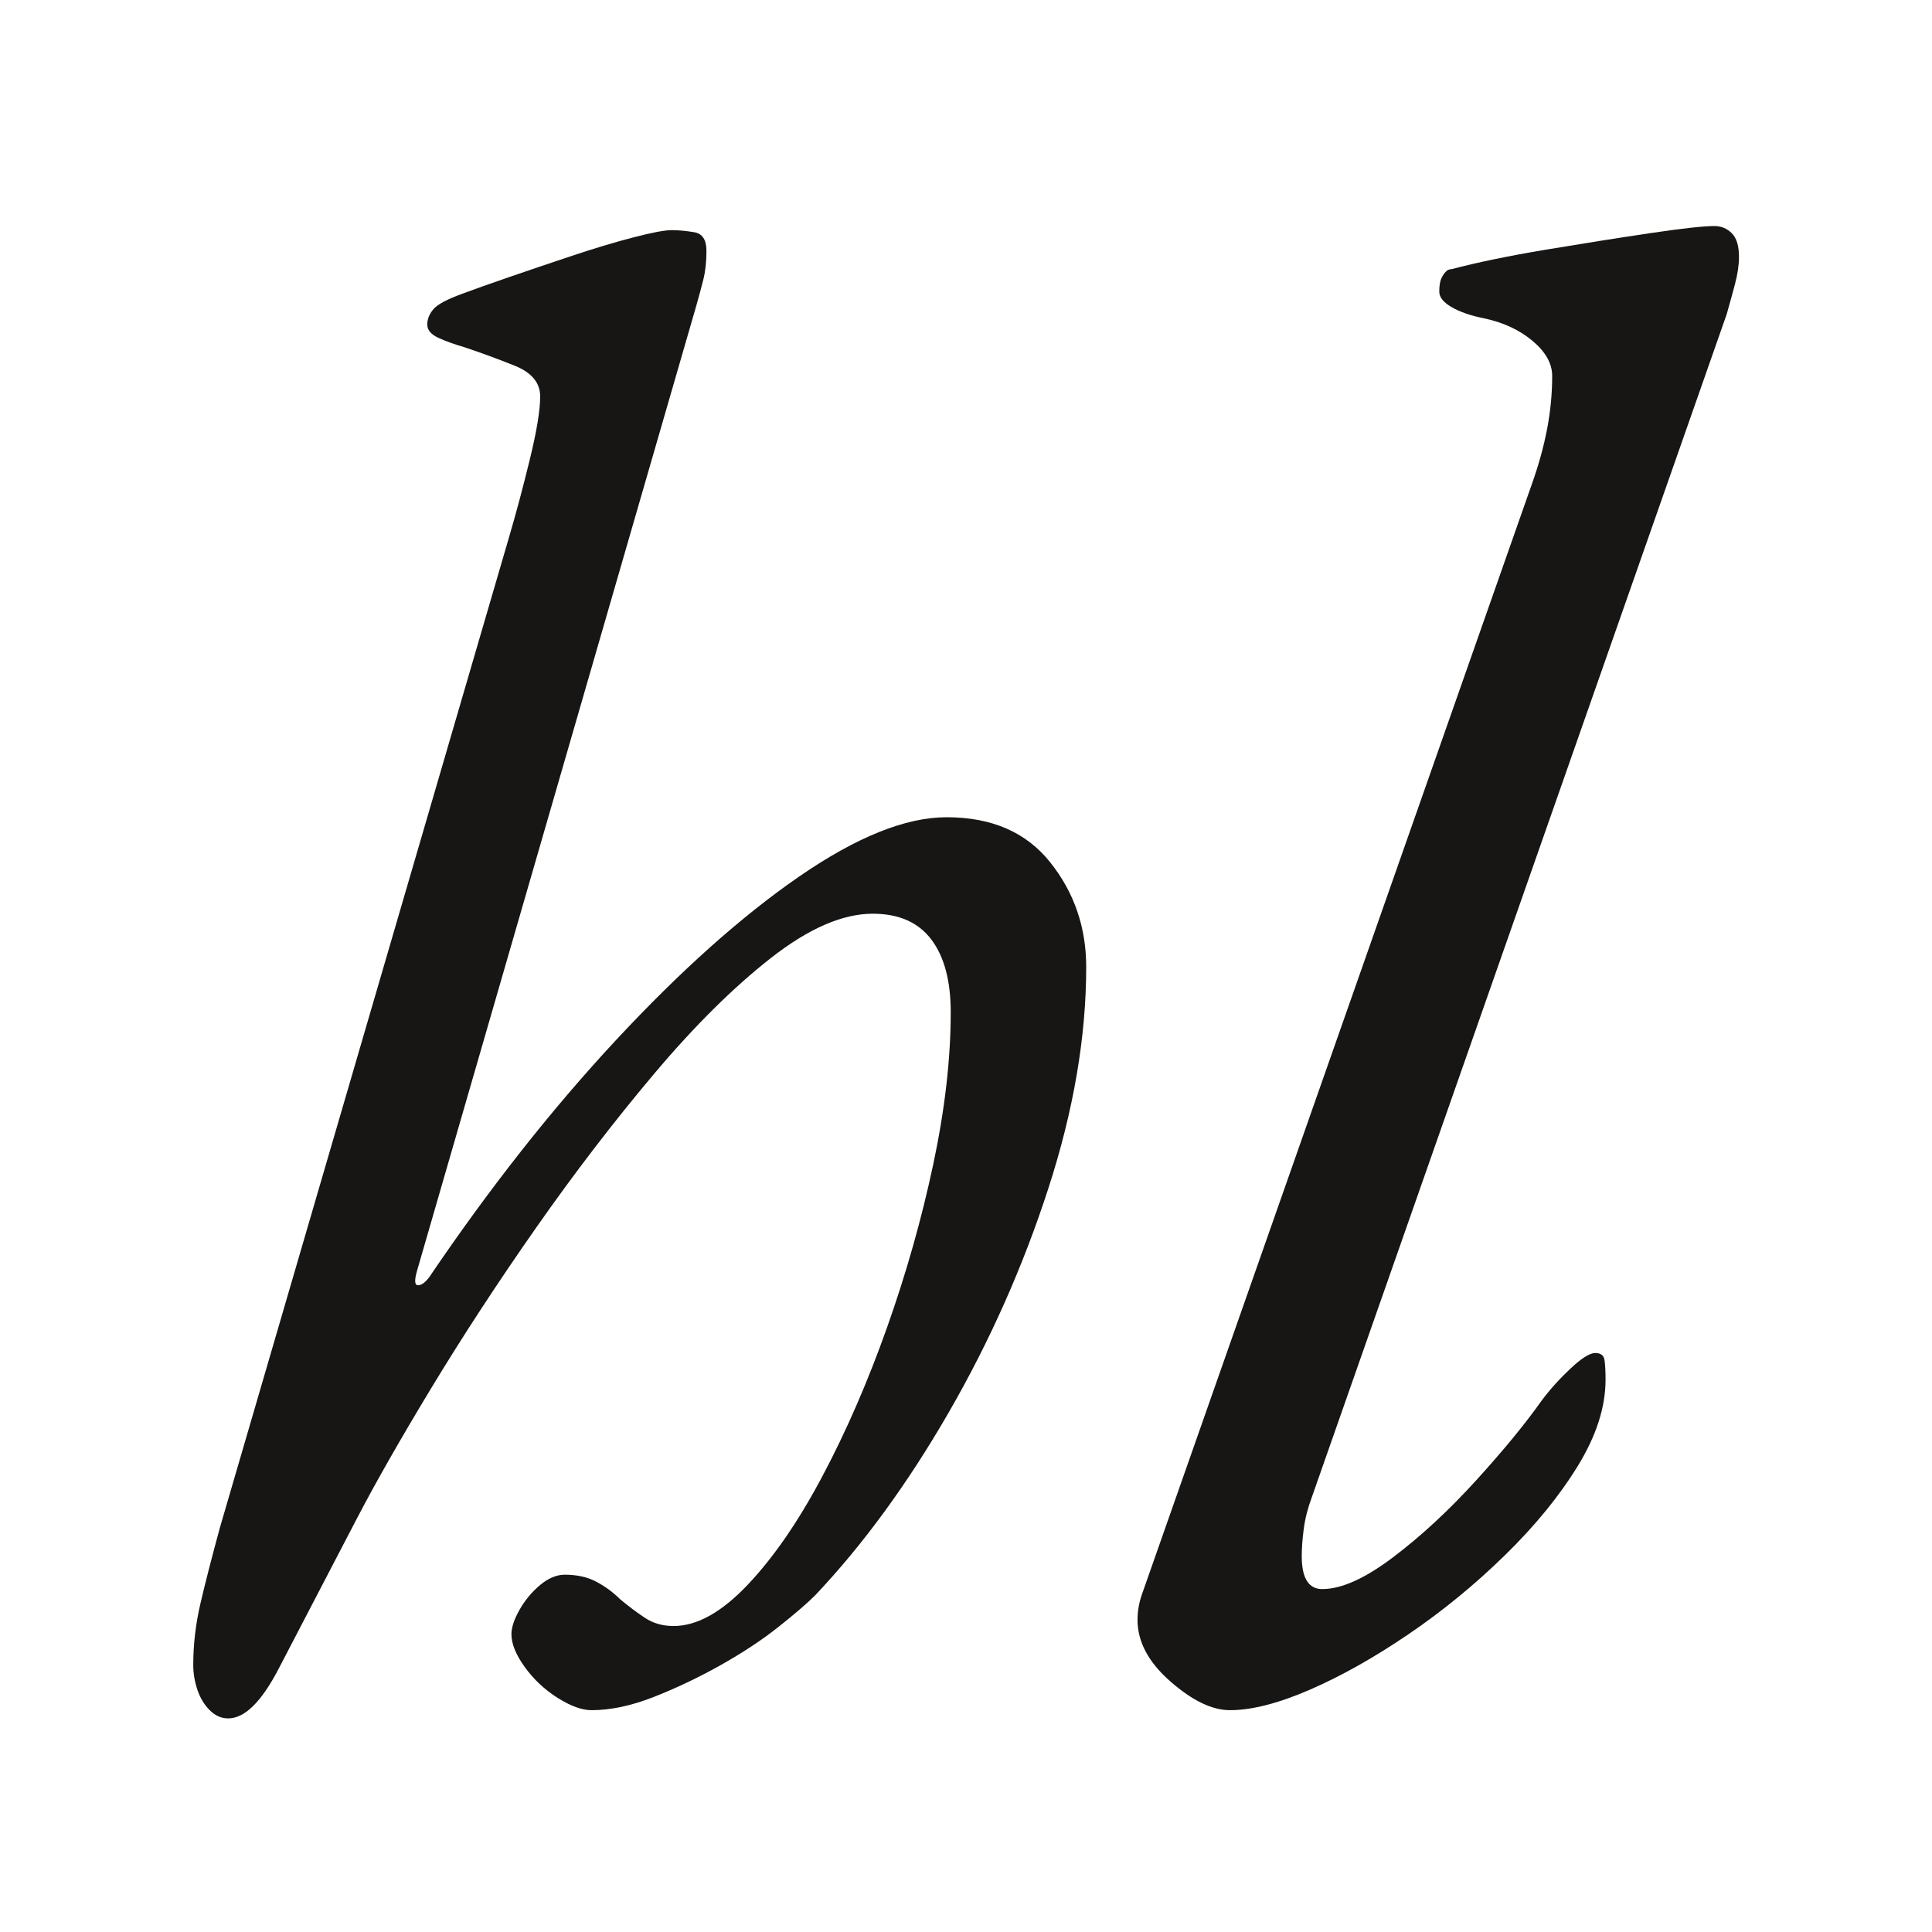
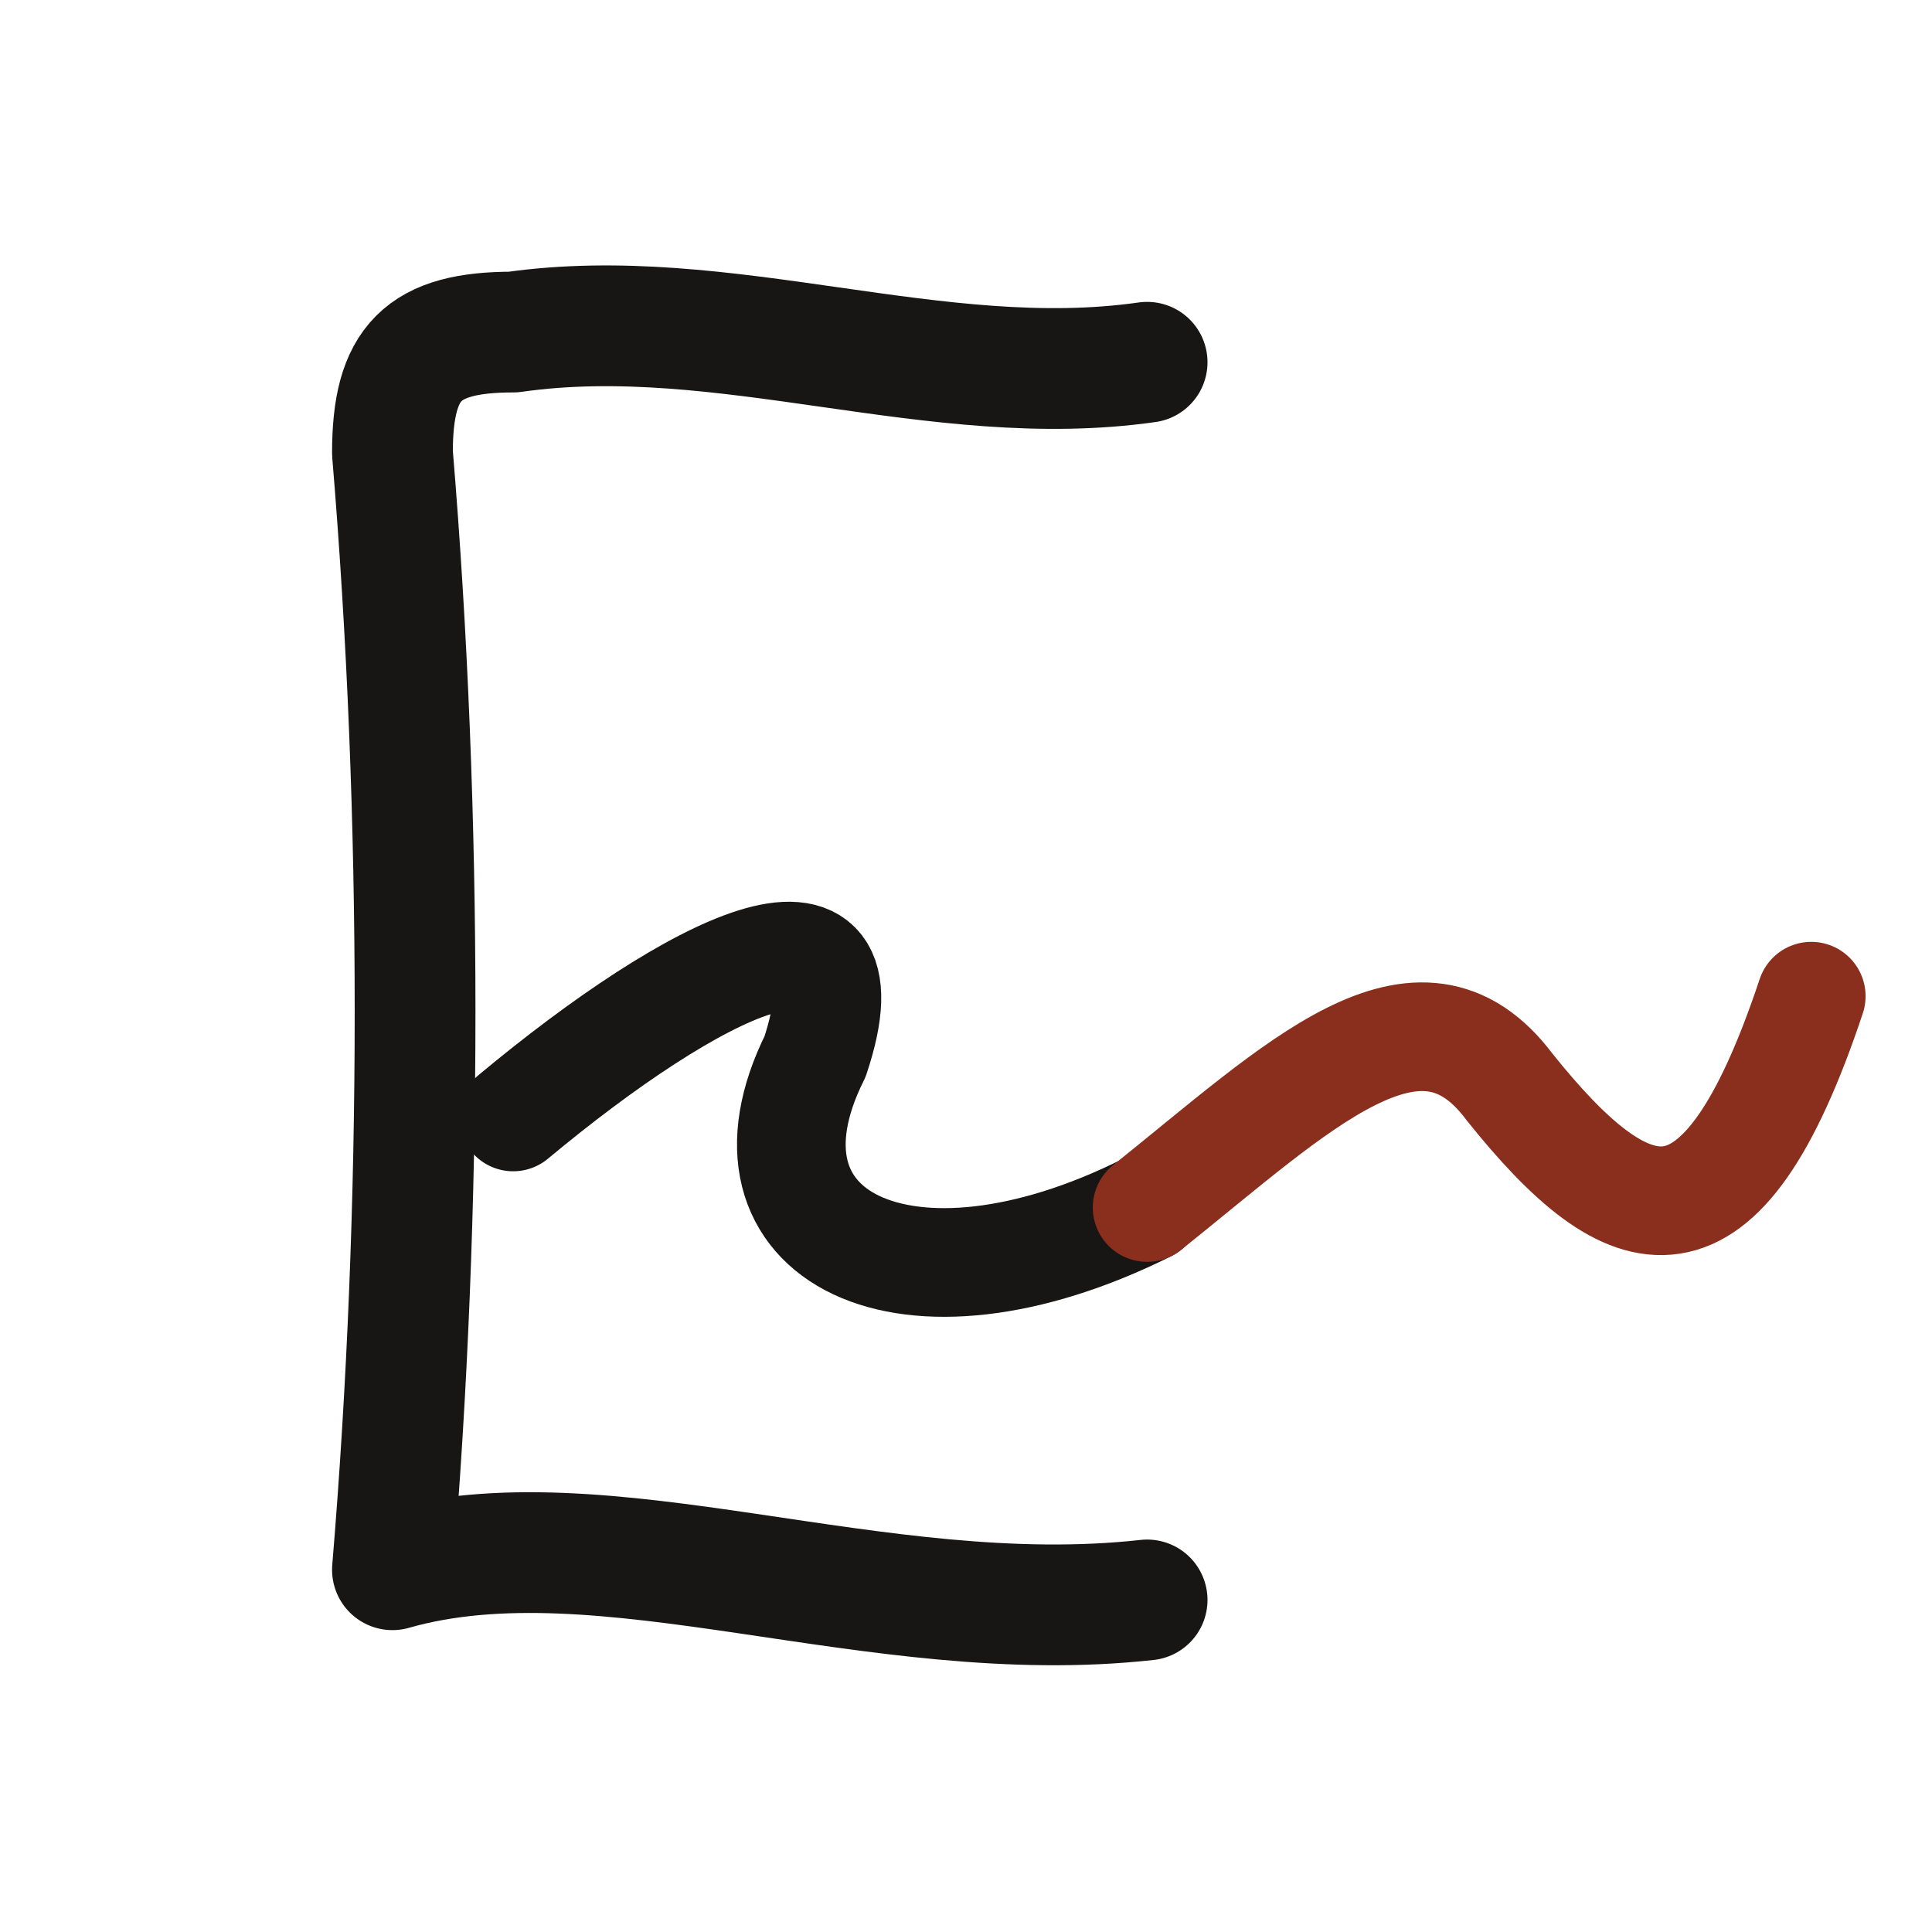
<svg xmlns="http://www.w3.org/2000/svg" width="64" height="64" viewBox="0 0 64 64">
  <style>
-     .ink { fill: #171614; }
-     @media (prefers-color-scheme: dark) { .ink { fill: #f5f2eb; } }
+     .ink { fill: none; stroke: #171614; stroke-linecap: round; stroke-linejoin: round; }
+     .free { fill: none; stroke: #8a2f1d; stroke-linecap: round; stroke-linejoin: round; }
+     @media (prefers-color-scheme: dark) {
+       .ink { stroke: #f5f2eb; }
+       .free { stroke: #c7765e; }
+     }
  </style>
-   <g class="ink" transform="translate(3.75 55.7) scale(.068 -.068)">
-     <path d="M56 -18Q51 -18 47.0 -14.0Q43 -10 41.0 -4.0Q39 2 39 8Q39 23 42.5 38.0Q46 53 52 75L193 558Q198 575 203.0 595.5Q208 616 208 626Q208 636 195.5 641.0Q183 646 171 650Q164 652 158.5 654.5Q153 657 153 661Q153 665 156.0 668.5Q159 672 170 676Q178 679 192.5 684.0Q207 689 223.5 694.5Q240 700 253.5 703.5Q267 707 272 707Q277 707 283.0 706.0Q289 705 289 697Q289 689 287.5 683.0Q286 677 284 670L148 200Q146 193 148.5 193.0Q151 193 154 197Q198 262 245.0 312.5Q292 363 334.0 392.0Q376 421 406 421Q439 421 456.5 399.0Q474 377 474 348Q474 297 455.5 240.0Q437 183 407.0 131.0Q377 79 342 42Q336 36 324.0 26.5Q312 17 296.0 8.0Q280 -1 263.5 -7.5Q247 -14 233 -14Q226 -14 216.5 -8.0Q207 -2 200.5 7.0Q194 16 194 23Q194 28 198.0 35.0Q202 42 208.0 47.0Q214 52 220 52Q229 52 235.5 48.5Q242 45 247 40Q253 35 259.0 31.0Q265 27 273 27Q290 27 309.0 47.0Q328 67 345.5 100.0Q363 133 377.0 172.5Q391 212 399.5 252.0Q408 292 408 326Q408 349 398.5 361.5Q389 374 370 374Q348 374 320.5 352.5Q293 331 263.5 296.0Q234 261 206.0 221.0Q178 181 155.0 143.0Q132 105 118 78Q93 30 80.5 6.0Q68 -18 56 -18Z" />
-     <path transform="translate(488 0)" d="M56 -14Q43 -14 27.0 0.0Q11 14 11 30Q11 36 13 42L203 583Q208 597 210.5 610.0Q213 623 213 636Q213 645 203.5 653.0Q194 661 180 664Q170 666 164.0 669.5Q158 673 158 677Q158 680 158.5 682.0Q159 684 160.5 686.0Q162 688 164 688Q183 693 210.0 697.5Q237 702 260.5 705.5Q284 709 292 709Q297 709 300.5 705.5Q304 702 304 694Q304 688 302.0 680.5Q300 673 298 666L96 90Q93 82 92.0 74.5Q91 67 91 61Q91 45 101 45Q115 45 135.5 60.5Q156 76 176.0 98.0Q196 120 208 137Q214 145 222.0 152.5Q230 160 234 160Q238 160 238.5 156.5Q239 153 239 147Q239 127 225.5 105.0Q212 83 190.0 61.5Q168 40 143.0 23.0Q118 6 95.0 -4.0Q72 -14 56 -14Z" />
-   </g>
+   <path class="ink" stroke-width="4" d="M38 12 C31 13 24 10 17 11 C14 11 13 12 13 15 C14 27 14 40 13 52 C20 50 29 54 38 53" />
+   <path class="ink" stroke-width="3.6" d="M17 37 C23 32 29 29 27 35 C24 41 30 44 38 40" />
+   <path class="free" stroke-width="3.6" d="M38 40 C43 36 47 32 50 36 C54 41 57 42 60 33" />
</svg>
